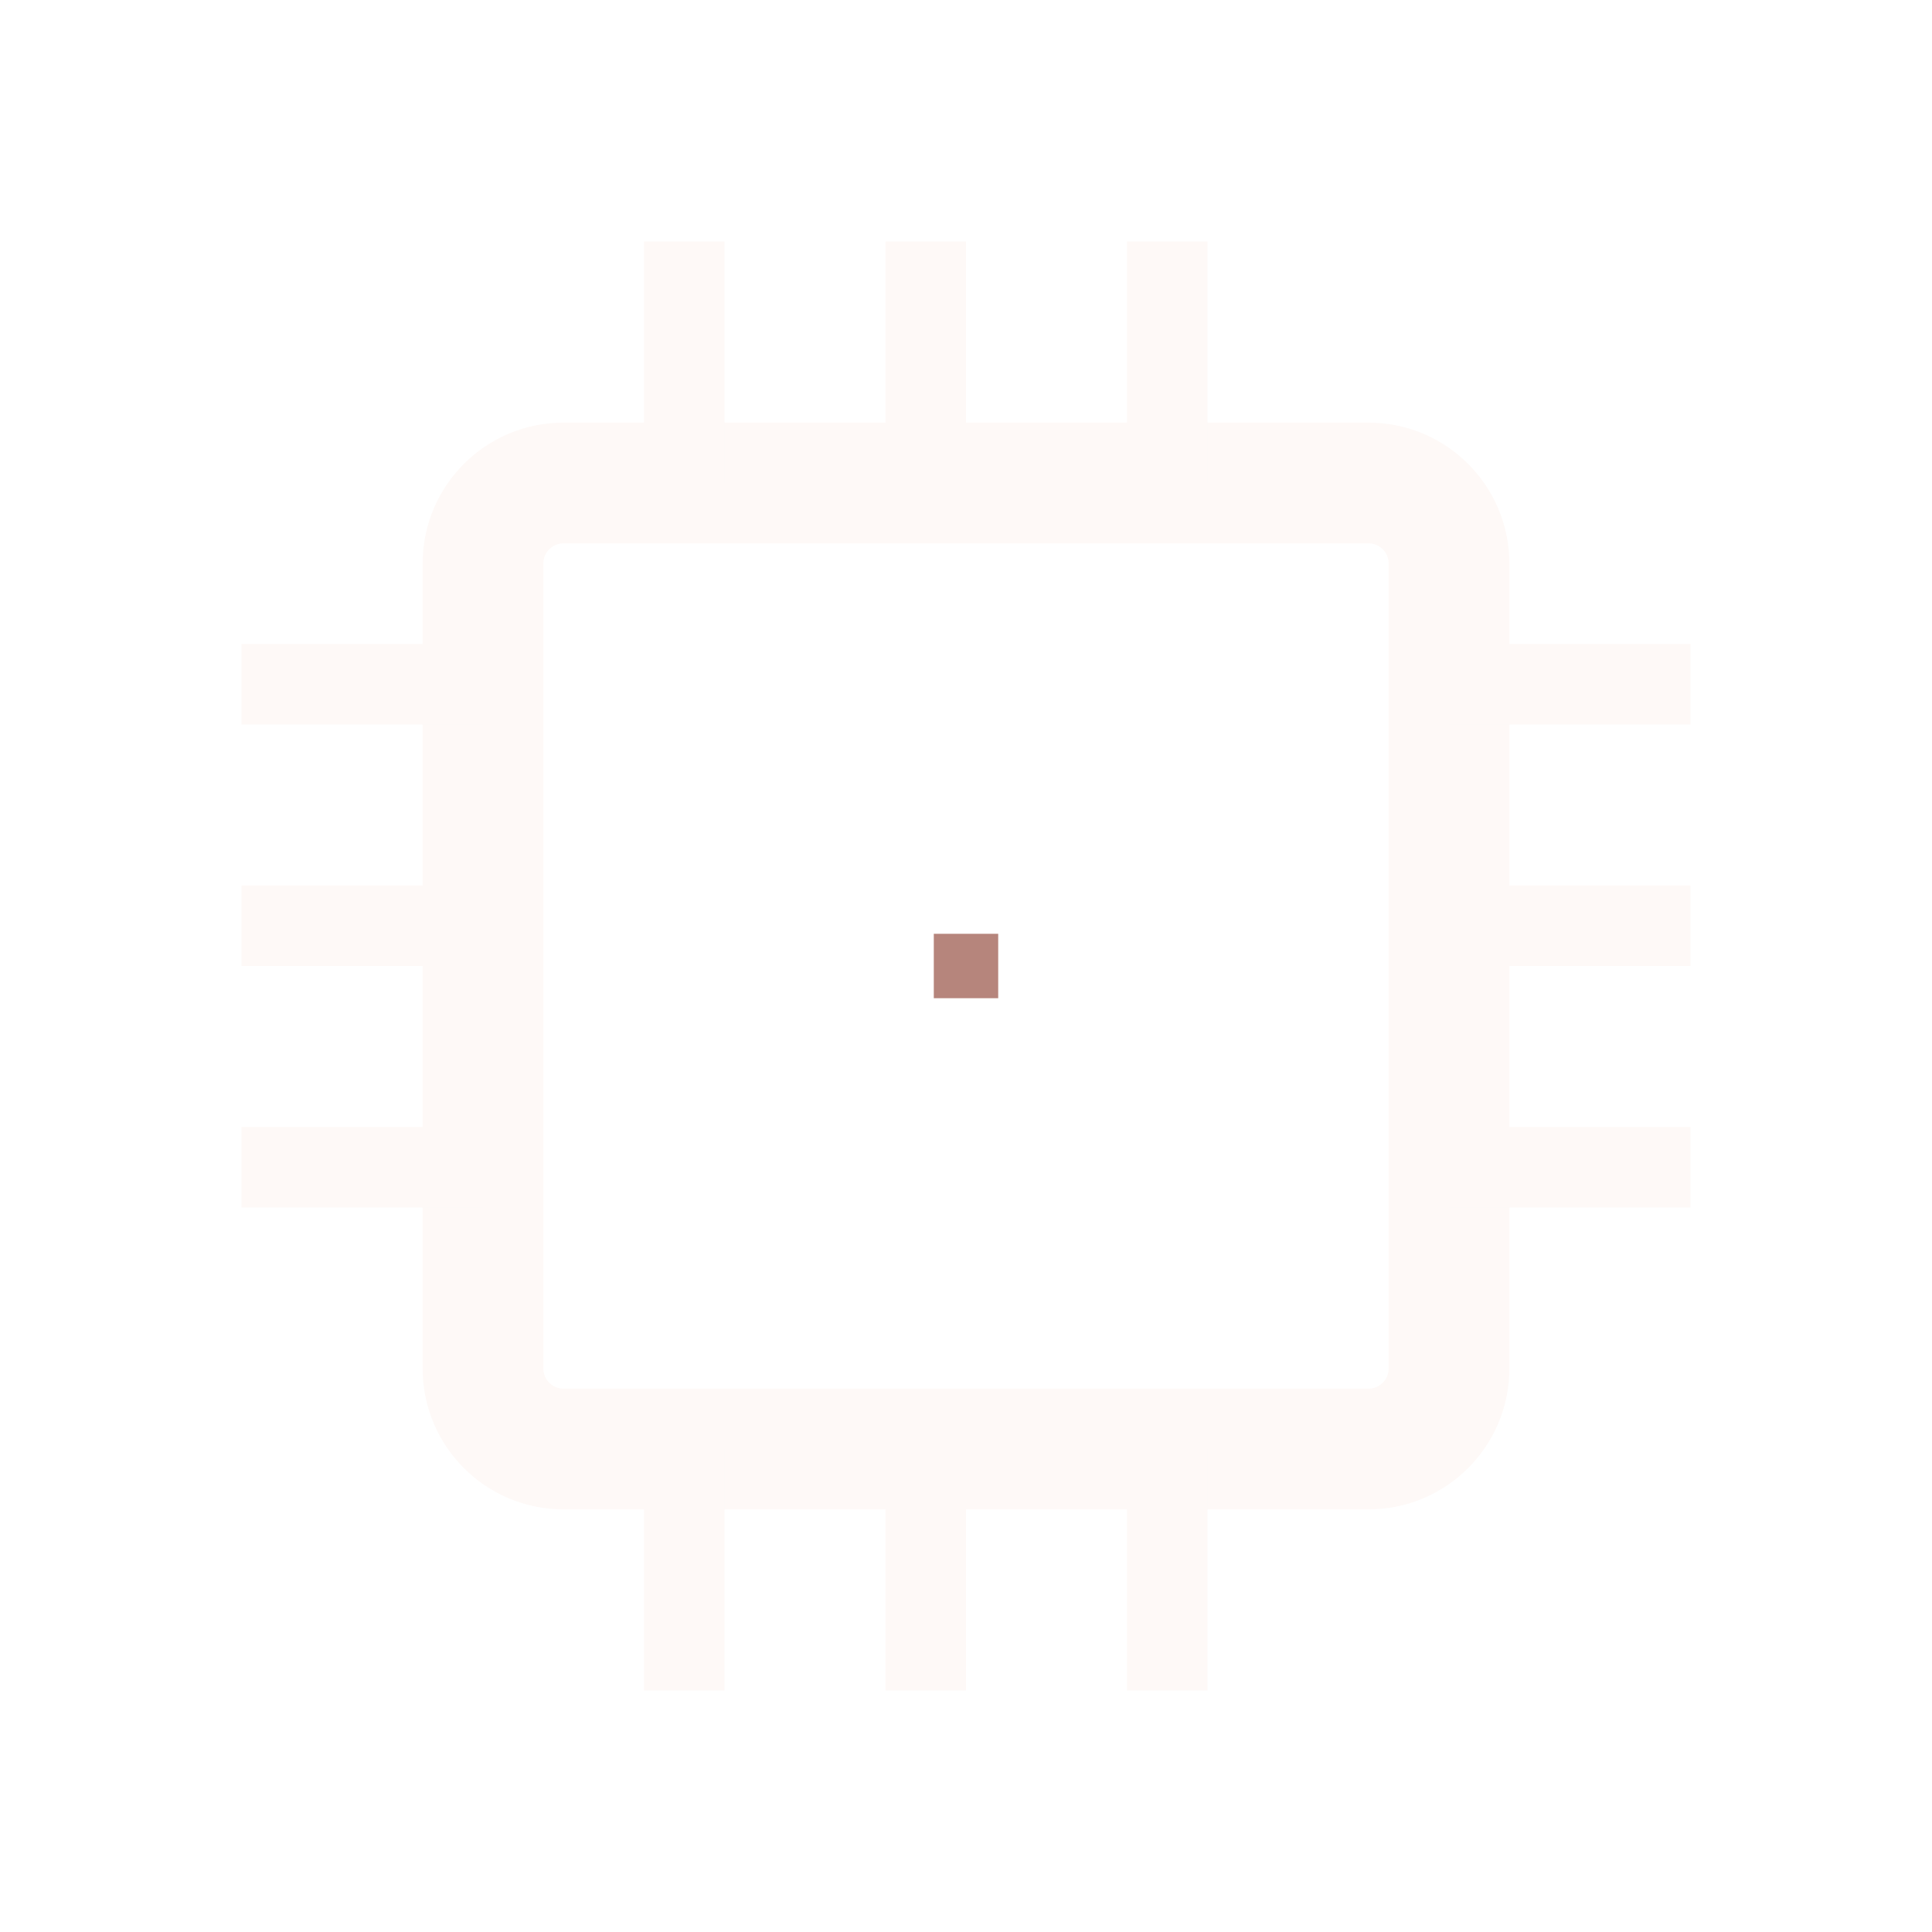
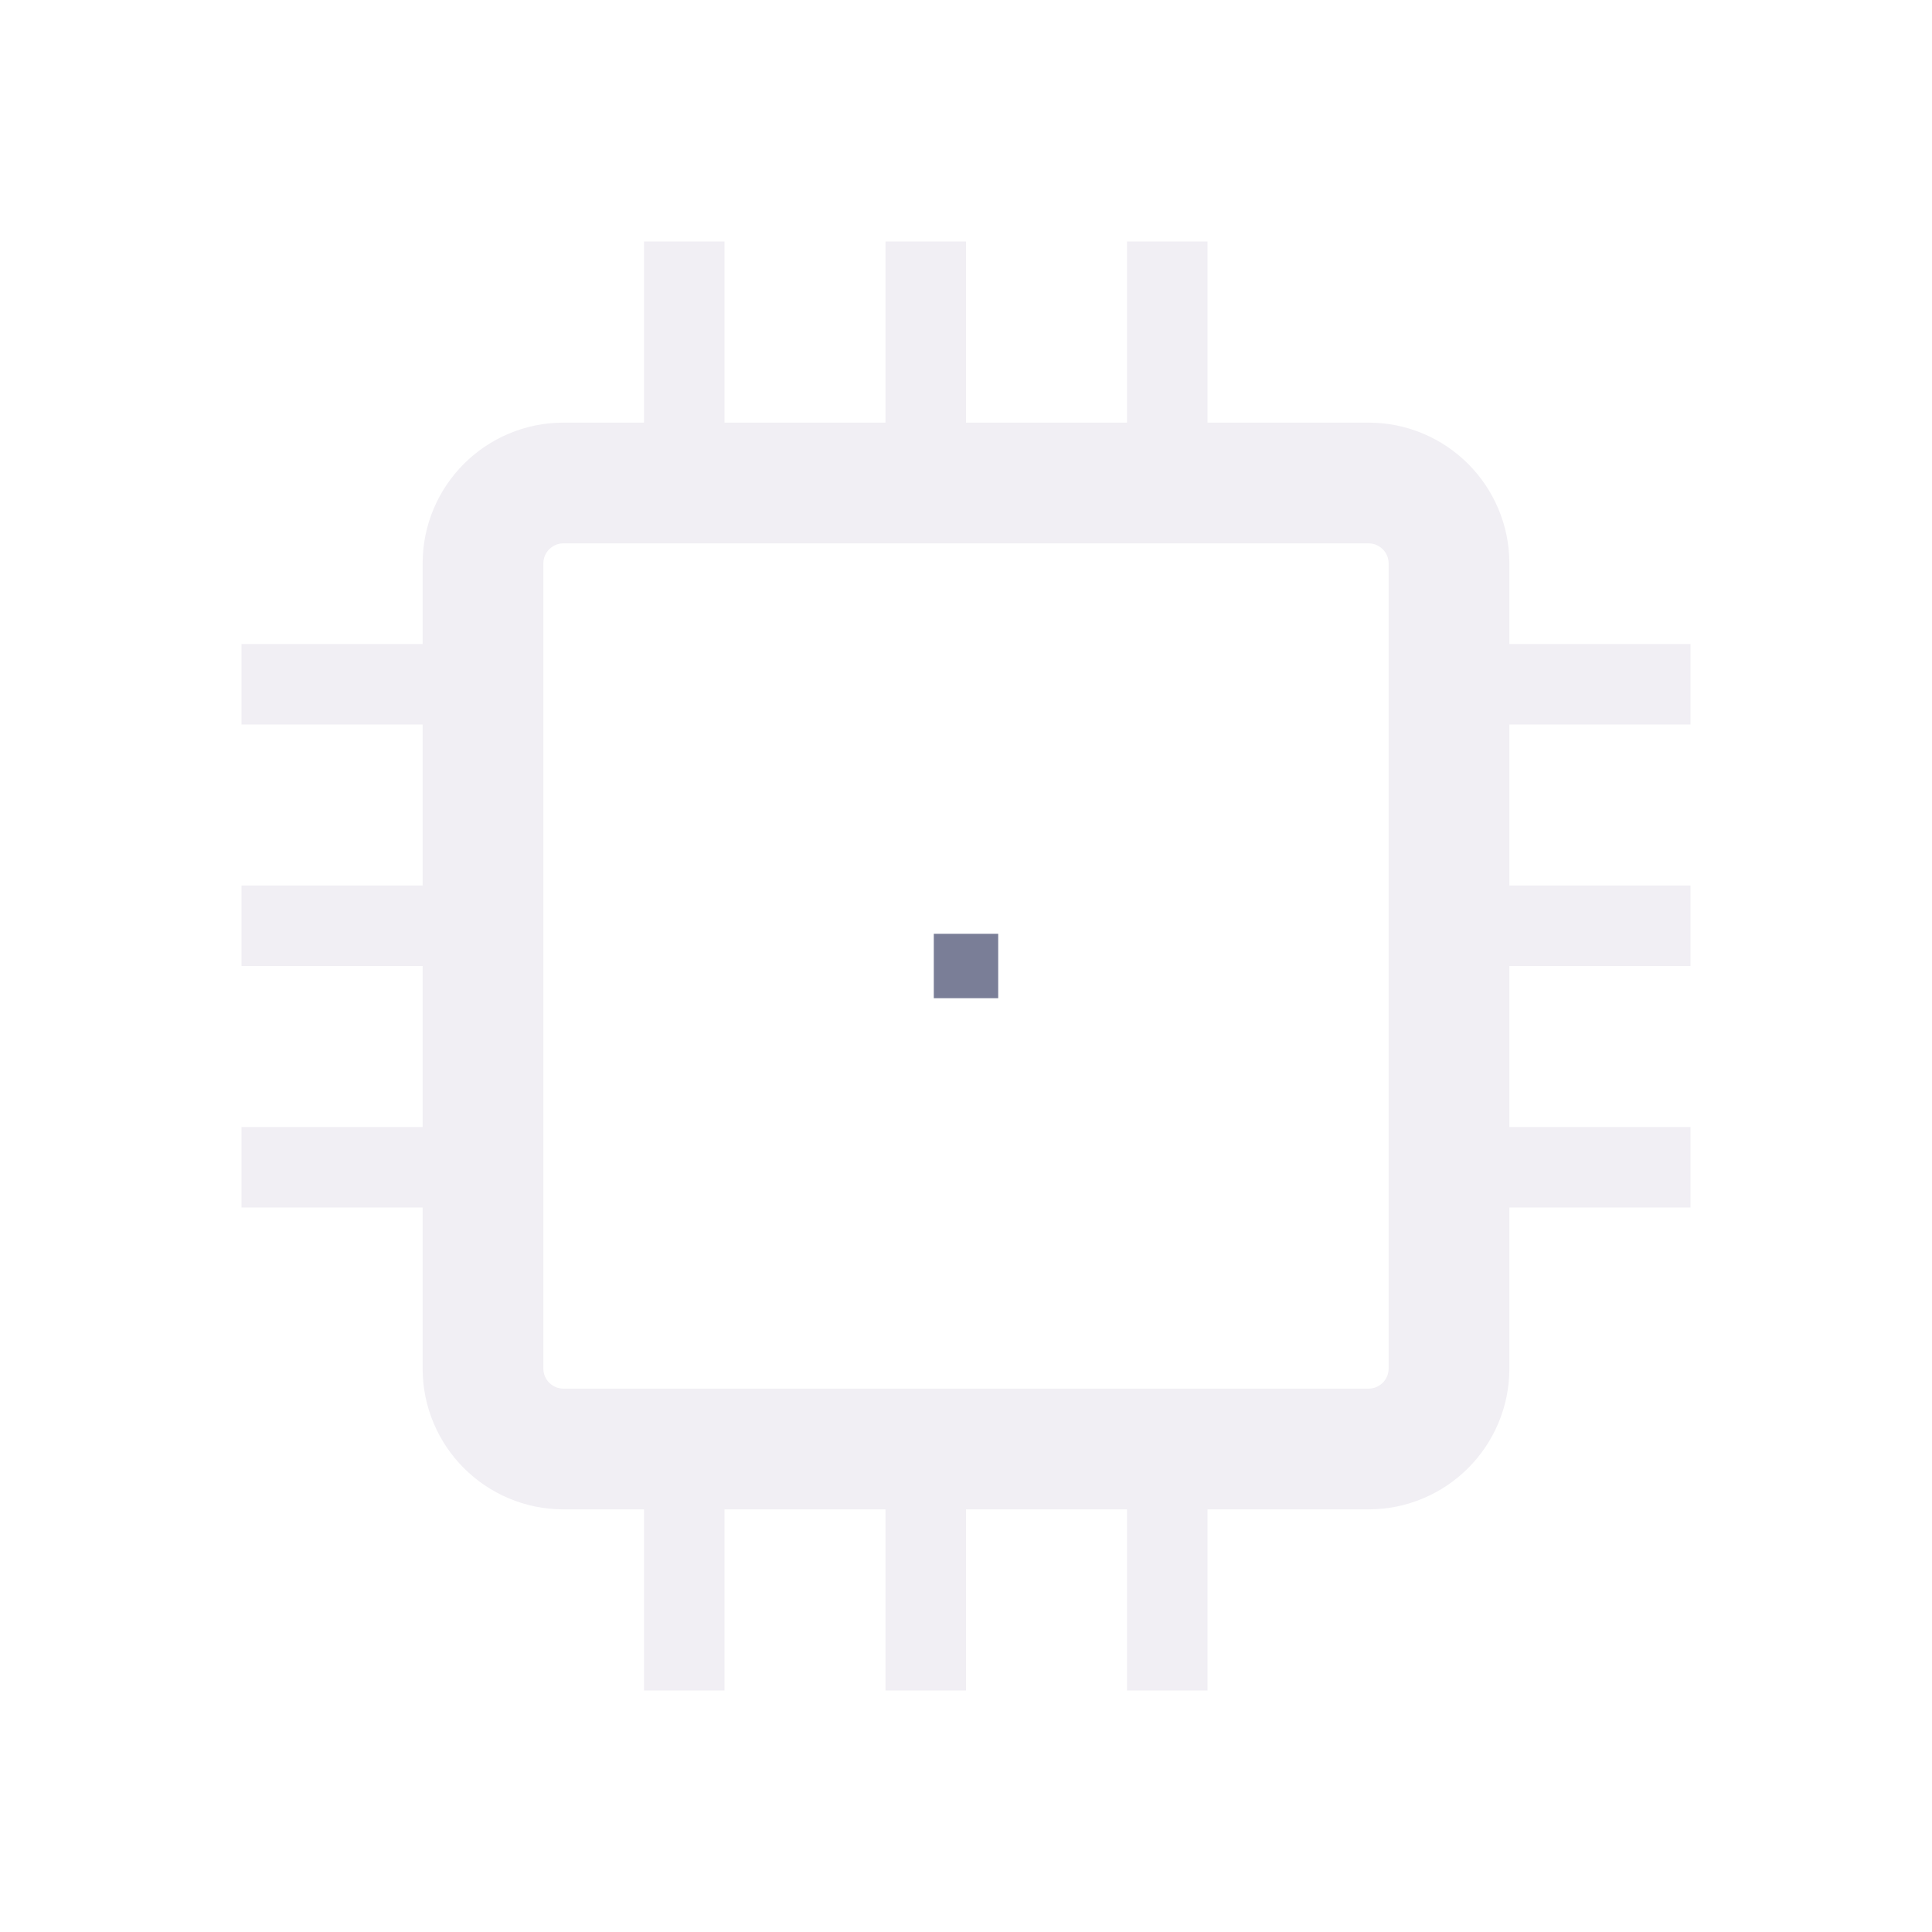
<svg xmlns="http://www.w3.org/2000/svg" width="24" height="24" viewBox="0 0 24 24">
-   <rect x="6" y="6" width="12" height="12" fill="none" rx="1" stroke="#FEF9F7" stroke-width="1.5" />
-   <rect x="8" y="3" width="1" height="3" fill="#FEF9F7" />
-   <rect x="8" y="18" width="1" height="3" fill="#FEF9F7" />
-   <rect x="11" y="3" width="1" height="3" fill="#FEF9F7" />
-   <rect x="11" y="18" width="1" height="3" fill="#FEF9F7" />
-   <rect x="14" y="3" width="1" height="3" fill="#FEF9F7" />
-   <rect x="14" y="18" width="1" height="3" fill="#FEF9F7" />
-   <rect x="3" y="8" width="3" height="1" fill="#FEF9F7" />
-   <rect x="18" y="8" width="3" height="1" fill="#FEF9F7" />
-   <rect x="3" y="11" width="3" height="1" fill="#FEF9F7" />
-   <rect x="18" y="11" width="3" height="1" fill="#FEF9F7" />
-   <rect x="3" y="14" width="3" height="1" fill="#FEF9F7" />
-   <rect x="18" y="14" width="3" height="1" fill="#FEF9F7" />
-   <rect x="11.6" y="11.6" width="0.8" height="0.8" fill="#B6857C" />
+   <rect x="6" y="6" width="12" height="12" fill="none" rx="1" stroke="#F1EFF4" stroke-width="1.5" />
+   <rect x="8" y="3" width="1" height="3" fill="#F1EFF4" />
+   <rect x="8" y="18" width="1" height="3" fill="#F1EFF4" />
+   <rect x="11" y="3" width="1" height="3" fill="#F1EFF4" />
+   <rect x="11" y="18" width="1" height="3" fill="#F1EFF4" />
+   <rect x="14" y="3" width="1" height="3" fill="#F1EFF4" />
+   <rect x="14" y="18" width="1" height="3" fill="#F1EFF4" />
+   <rect x="3" y="8" width="3" height="1" fill="#F1EFF4" />
+   <rect x="18" y="8" width="3" height="1" fill="#F1EFF4" />
+   <rect x="3" y="11" width="3" height="1" fill="#F1EFF4" />
+   <rect x="18" y="11" width="3" height="1" fill="#F1EFF4" />
+   <rect x="3" y="14" width="3" height="1" fill="#F1EFF4" />
+   <rect x="18" y="14" width="3" height="1" fill="#F1EFF4" />
+   <rect x="11.6" y="11.6" width="0.8" height="0.8" fill="#7A7E97" />
</svg>
